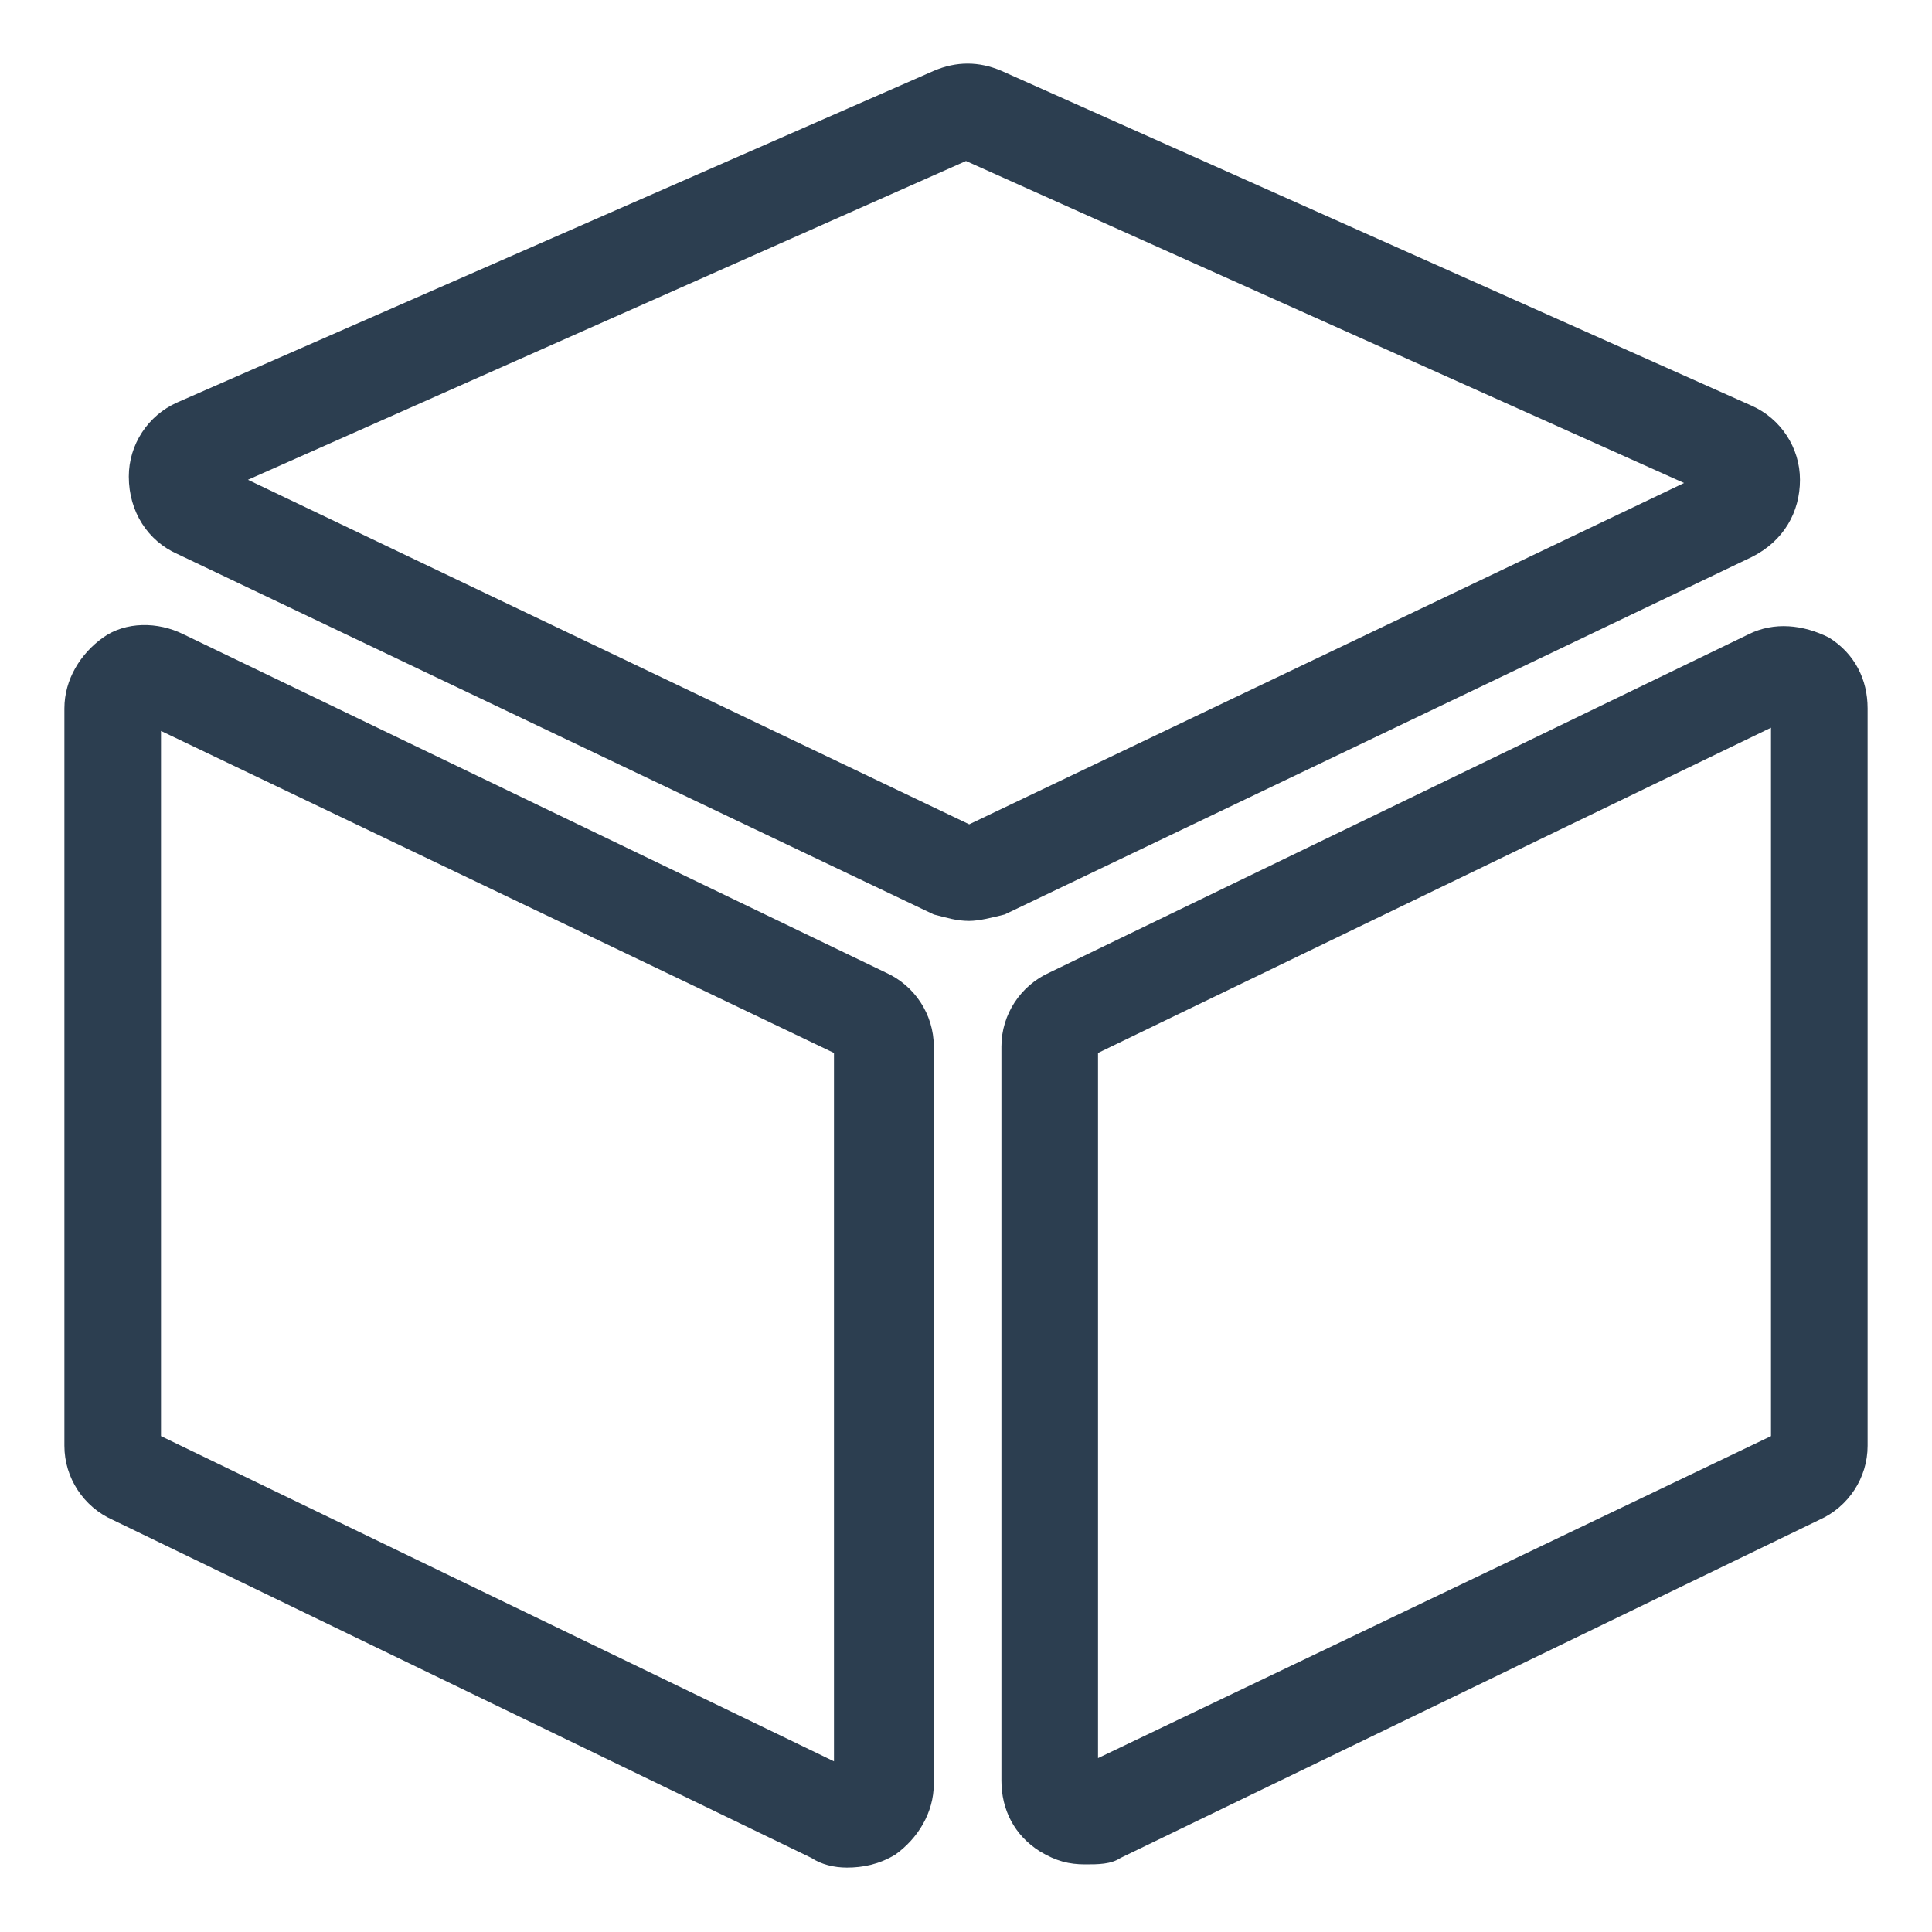
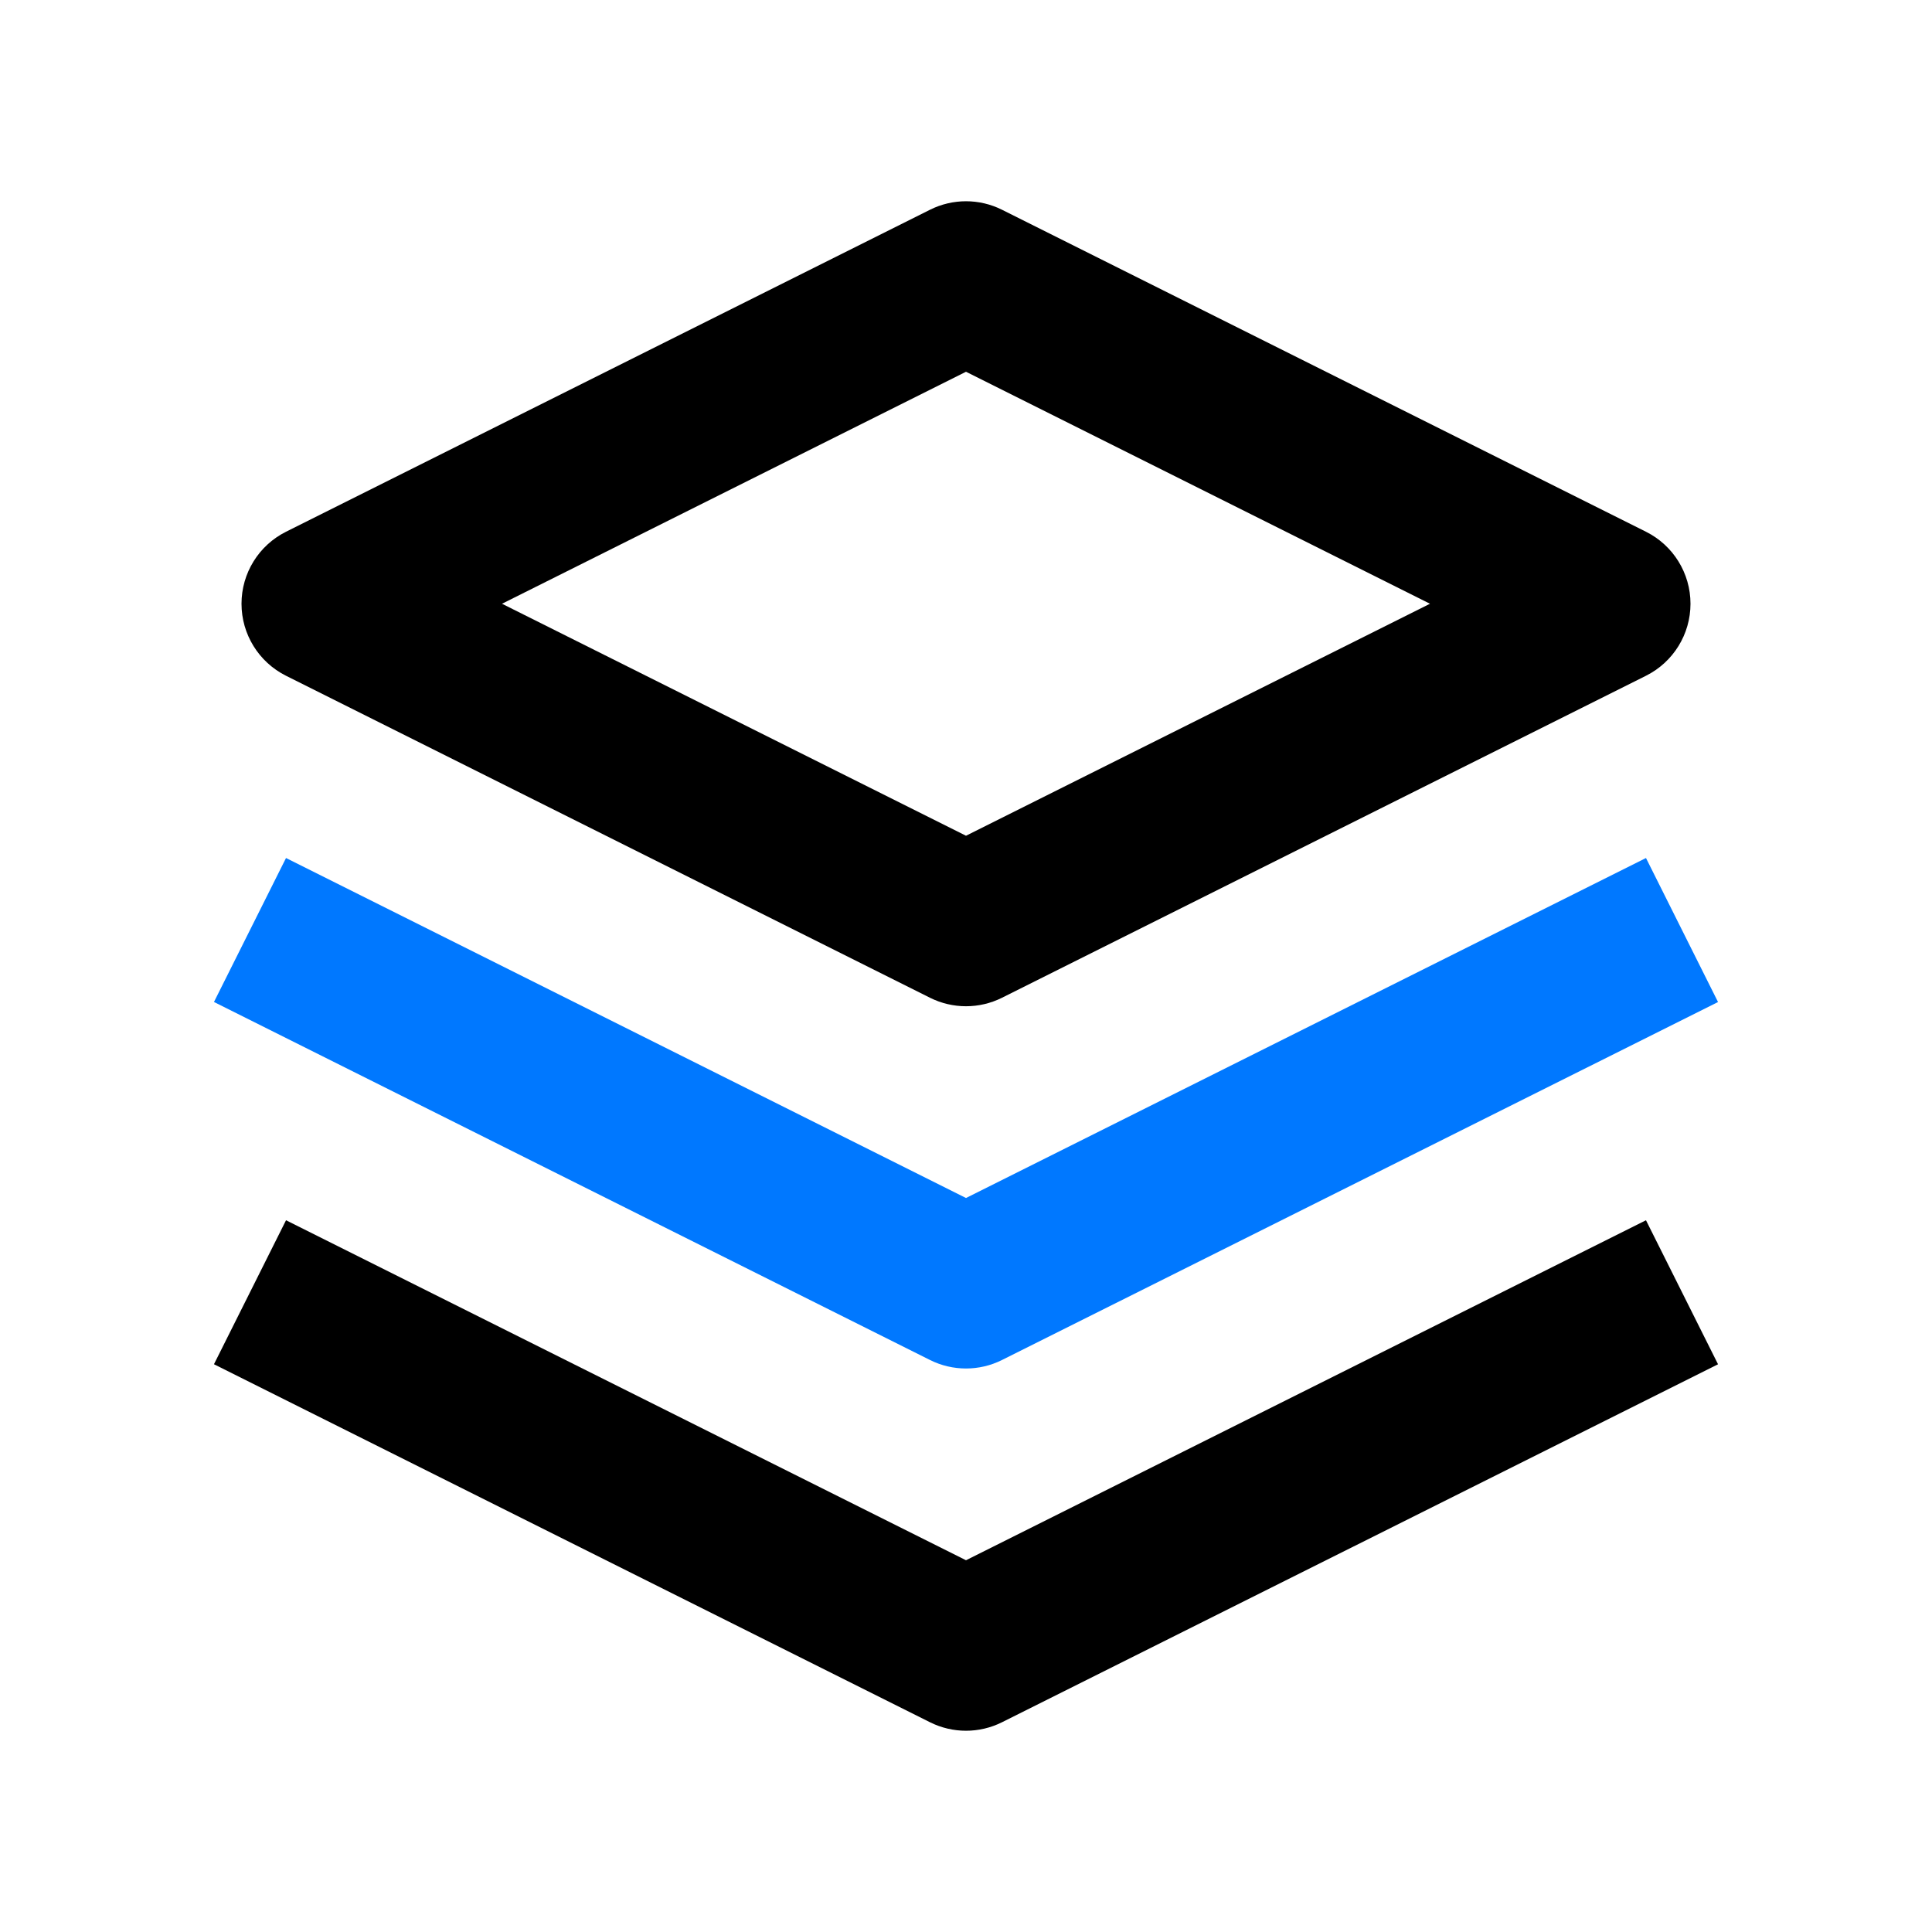
- <svg xmlns="http://www.w3.org/2000/svg" t="1727802397573" class="icon" viewBox="0 0 1024 1024" version="1.1" p-id="9992" width="200" height="200">
-   <path d="M448.853 989.867c-6.827 0-13.653-1.707-18.773-5.12L59.733 805.547c-15.36-6.827-25.6-22.187-25.6-39.253V375.467c0-15.36 8.533-29.013 20.48-37.547 11.947-8.533 29.013-8.533 42.667-1.707l372.053 179.2c15.36 6.827 25.6 22.187 25.6 39.253v390.827c0 15.36-8.533 29.013-20.48 37.547-8.533 5.12-17.067 6.827-25.6 6.827zM85.333 761.173l356.693 172.373v-375.467L85.333 387.413v373.76zM575.147 988.16c-8.533 0-15.36-1.707-23.893-6.827-13.653-8.533-20.48-22.187-20.48-37.547V554.667c0-17.067 10.24-32.427 25.6-39.253l370.347-179.2c13.653-6.827 29.013-5.12 42.667 1.707 13.653 8.533 20.48 22.187 20.48 37.547v390.827c0 17.067-10.24 32.427-25.6 39.253L593.92 984.747c-5.12 3.413-11.947 3.413-18.773 3.413z m6.827-430.08v373.76l356.693-170.667v-375.467L581.973 558.08zM513.707 488.107c-6.827 0-11.947-1.707-18.773-3.413L93.867 293.547c-15.36-6.827-25.6-22.187-25.6-40.96 0-17.067 10.24-32.427 25.6-39.253L494.933 37.547c11.947-5.12 23.893-5.12 35.84 0l397.653 177.493c15.36 6.827 25.6 22.187 25.6 39.253 0 17.067-8.533 32.427-25.6 40.96L532.48 484.693c-6.827 1.707-13.653 3.413-18.773 3.413zM131.413 254.293l382.293 182.613L892.587 256 512 85.333 131.413 254.293zM510.293 85.333z" fill="#2C3E50" p-id="9993" />
+ <svg xmlns="http://www.w3.org/2000/svg" t="1747195585780" class="icon" viewBox="0 0 1024 1024" version="1.1" p-id="54258" width="200" height="200">
+   <path d="M492.928 111.168a42.667 42.667 0 0 1 38.144 0l341.333 170.667a42.667 42.667 0 0 1 0 76.331l-341.333 170.667a42.667 42.667 0 0 1-38.144 0l-341.333-170.667a42.667 42.667 0 0 1 0-76.331l341.333-170.667zM266.069 320L512 442.965 757.931 320 512 197.035 266.069 320z" fill="#000000" p-id="54259" />
+   <path d="M151.595 454.763L512 634.965l360.405-180.203 38.187 76.331-379.52 189.739a42.667 42.667 0 0 1-38.144 0l-379.52-189.76 38.187-76.309z" fill="#0078FF" p-id="54260" />
+   <path d="M151.595 646.763L512 826.965l360.405-180.203 38.187 76.331-379.52 189.739a42.667 42.667 0 0 1-38.144 0l-379.52-189.76 38.187-76.309z" fill="#000000" p-id="54261" />
</svg>
